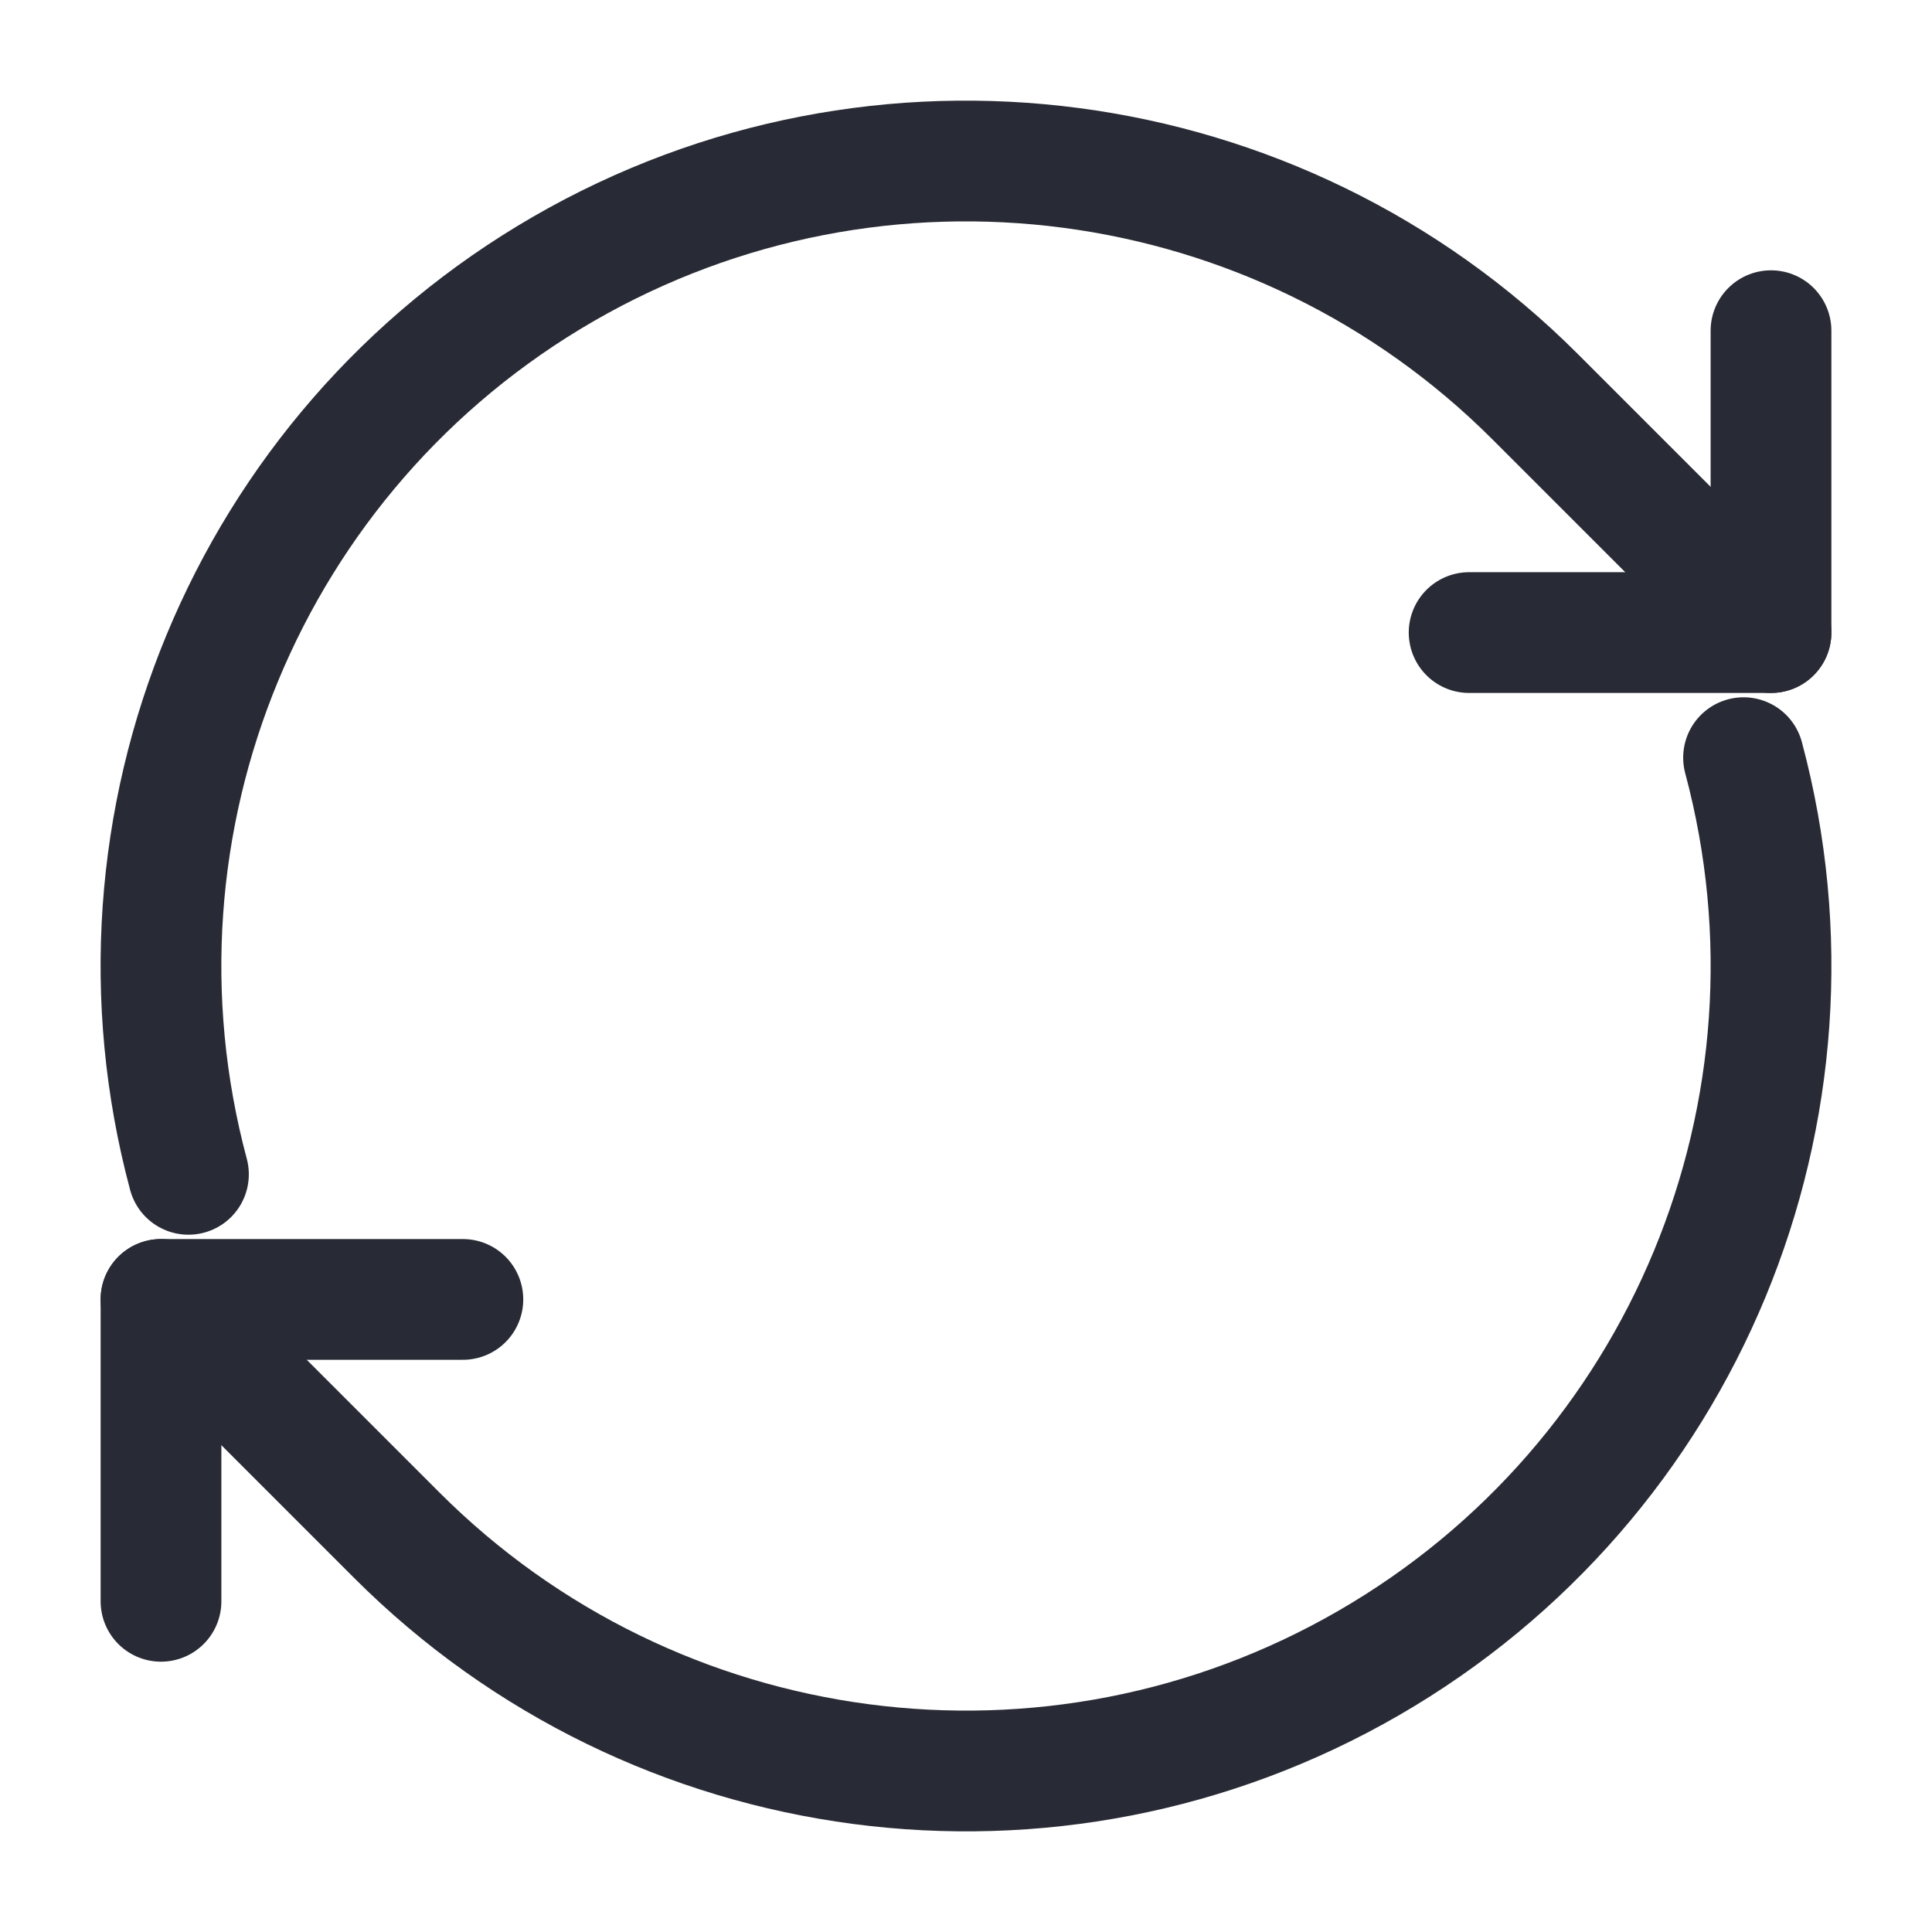
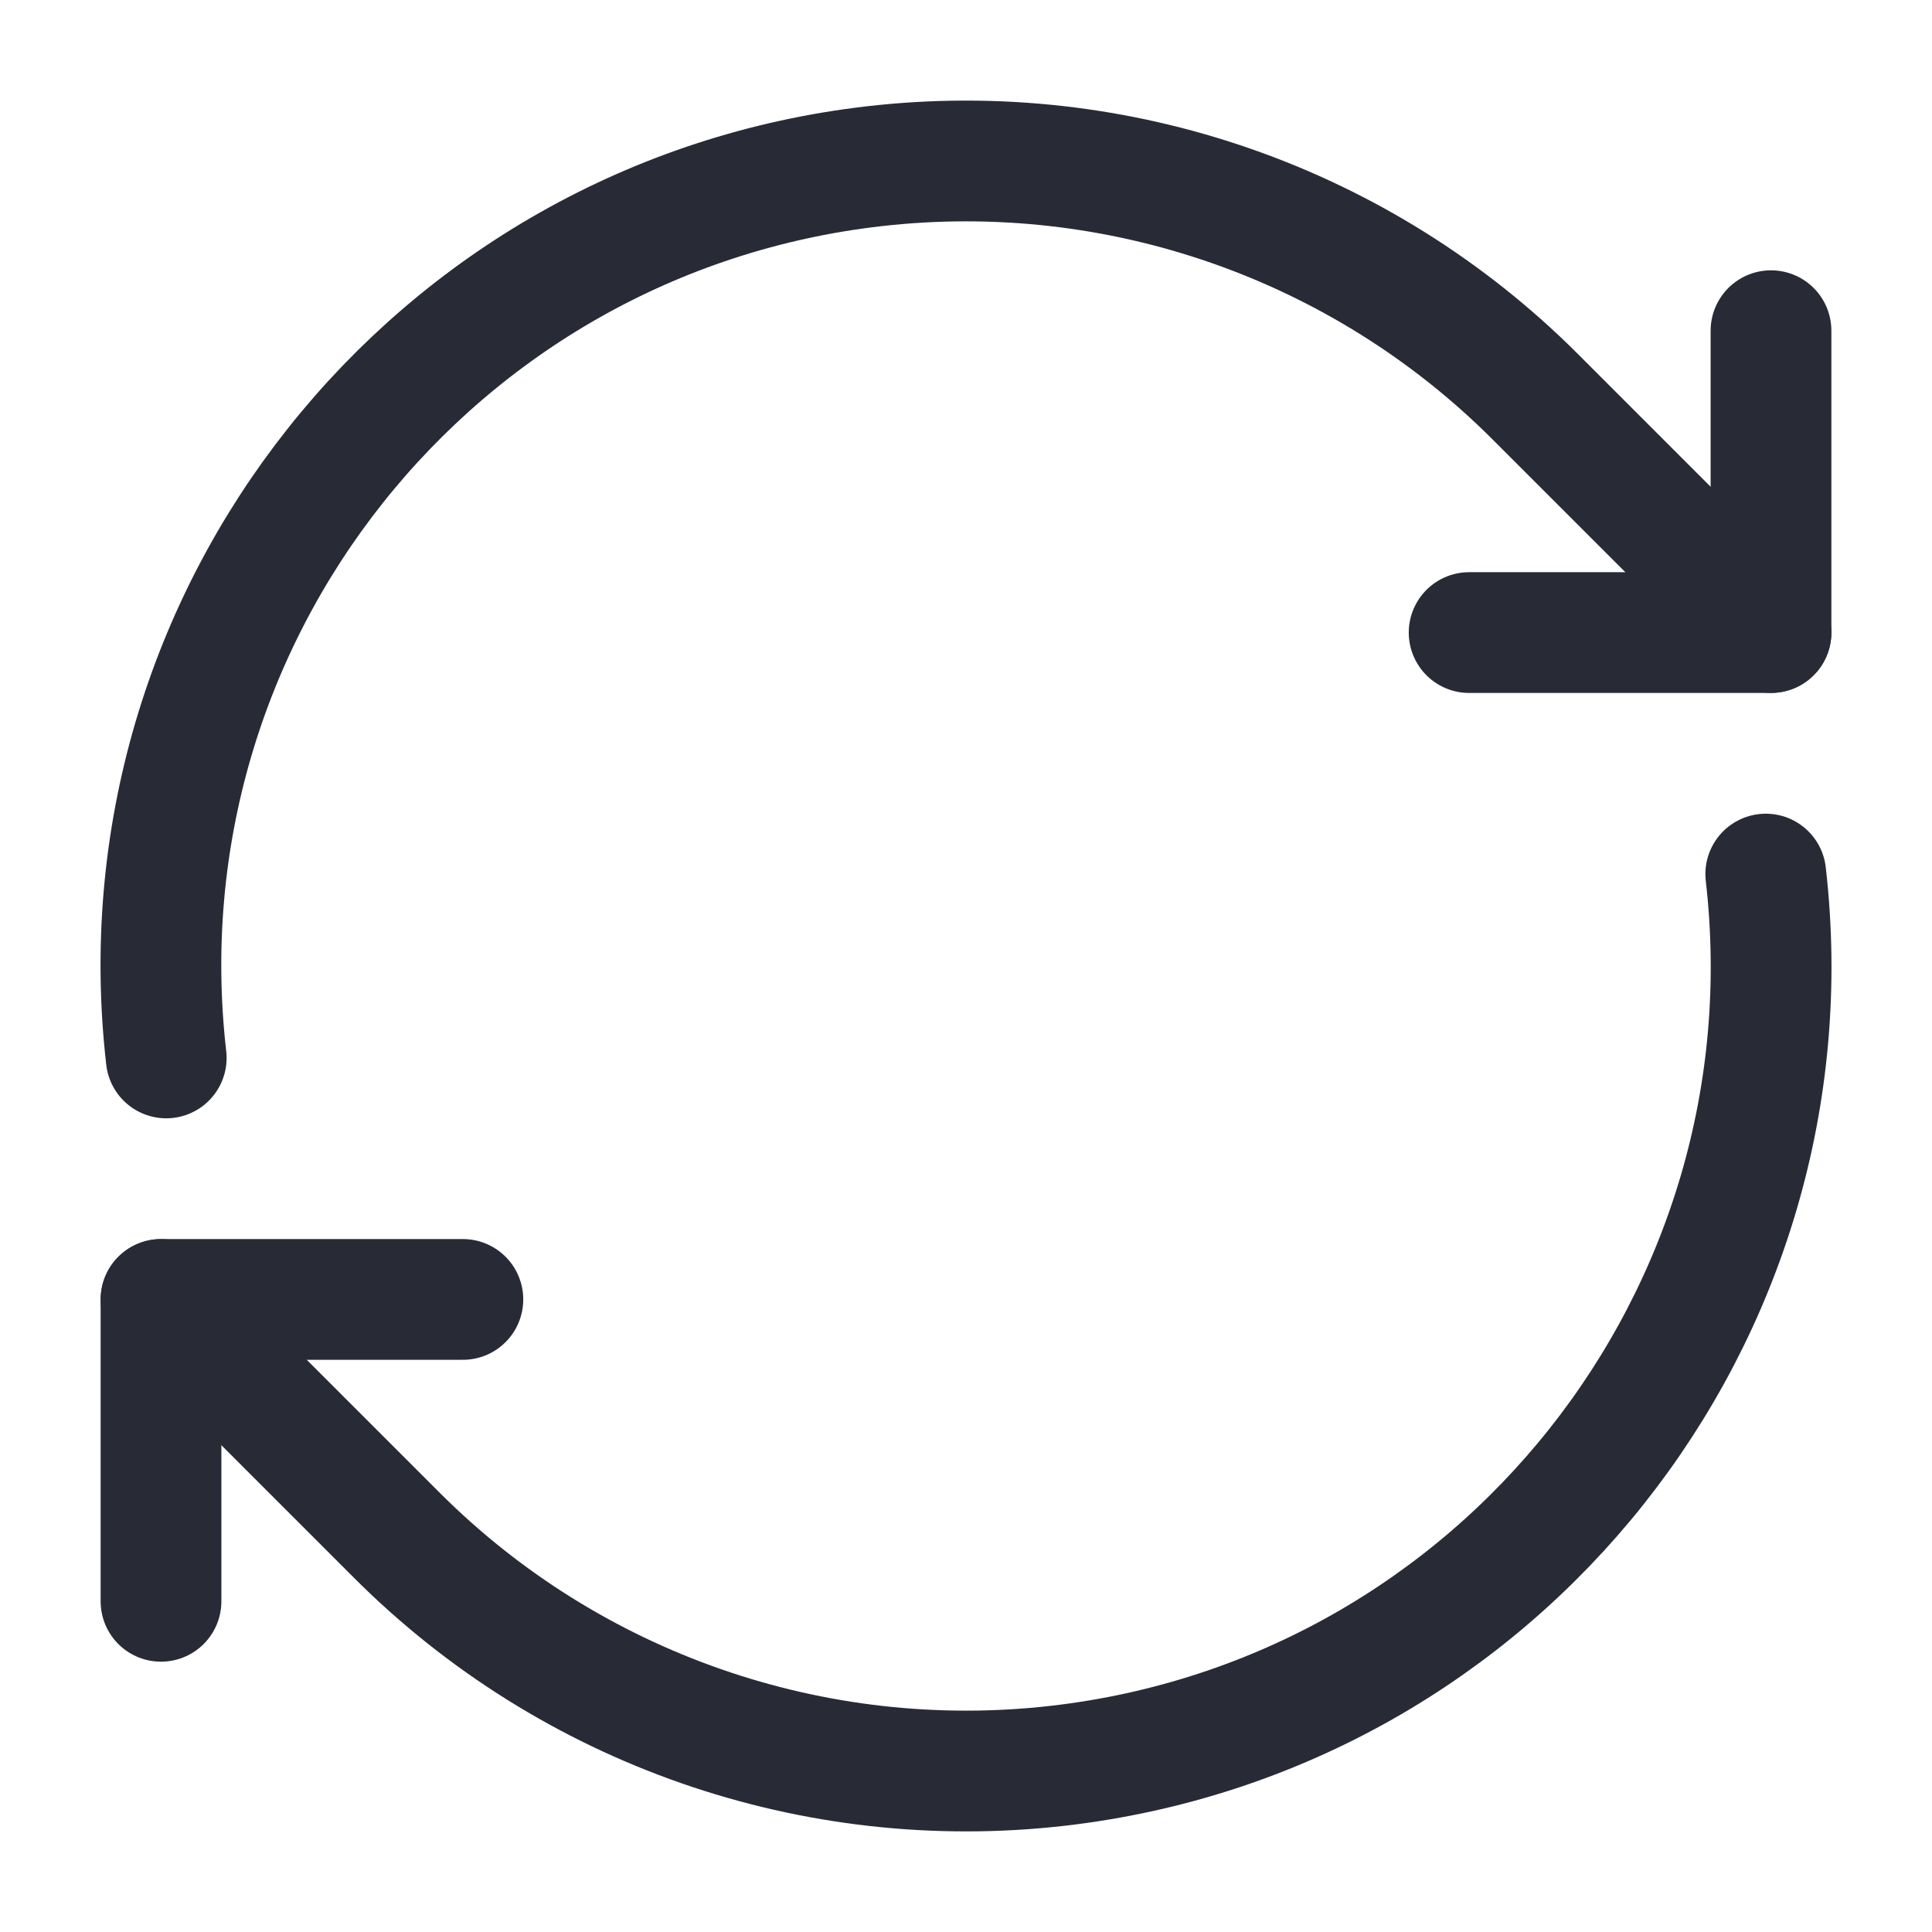
<svg xmlns="http://www.w3.org/2000/svg" id="a" data-name="Icons" width="24" height="24" viewBox="0 0 24 24">
  <g id="b" data-name="refresh">
-     <path id="c" data-name="Arc A 165-315 degrees" d="M2.341,14.588c-1.171-4.372.74-8.985,4.659-11.248s8.871-1.611,12.071,1.589l2.929,2.929" fill="none" stroke="#282b35" stroke-linecap="round" stroke-linejoin="round" stroke-width="1.5" />
-     <path id="d" data-name="Arrow A wings 3.75" d="M18.25,7.858h3.75v-3.75" fill="none" stroke="#282b35" stroke-linecap="round" stroke-linejoin="round" stroke-width="1.5" />
-     <path id="e" data-name="Arc B 180-degree rotation" d="M21.659,9.412c1.171,4.372-.74,8.985-4.659,11.248s-8.871,1.611-12.071-1.589l-2.929-2.929" fill="none" stroke="#282b35" stroke-linecap="round" stroke-linejoin="round" stroke-width="1.5" />
-     <path id="f" data-name="Arrow B wings 3.75" d="M5.75,16.142h-3.75v3.75" fill="none" stroke="#282b35" stroke-linecap="round" stroke-linejoin="round" stroke-width="1.5" />
+     <path d="M2.065,13.142C1.435,7.655,5.371,2.696,10.858,2.065c3.031-.348,6.056.706,8.213,2.863l2.929,2.929" fill="none" stroke="#282b35" stroke-linecap="round" stroke-linejoin="round" stroke-width="1.5" />
+     <path d="M18.25,7.858h3.75v-3.75" fill="none" stroke="#282b35" stroke-linecap="round" stroke-linejoin="round" stroke-width="1.5" />
+     <path d="M21.935,10.858c.631,5.487-3.306,10.446-8.792,11.077-3.031.348-6.056-.706-8.213-2.863l-2.929-2.929" fill="none" stroke="#282b35" stroke-linecap="round" stroke-linejoin="round" stroke-width="1.5" />
+     <path d="M5.75,16.142h-3.75v3.75" fill="none" stroke="#282b35" stroke-linecap="round" stroke-linejoin="round" stroke-width="1.5" />
  </g>
</svg>
